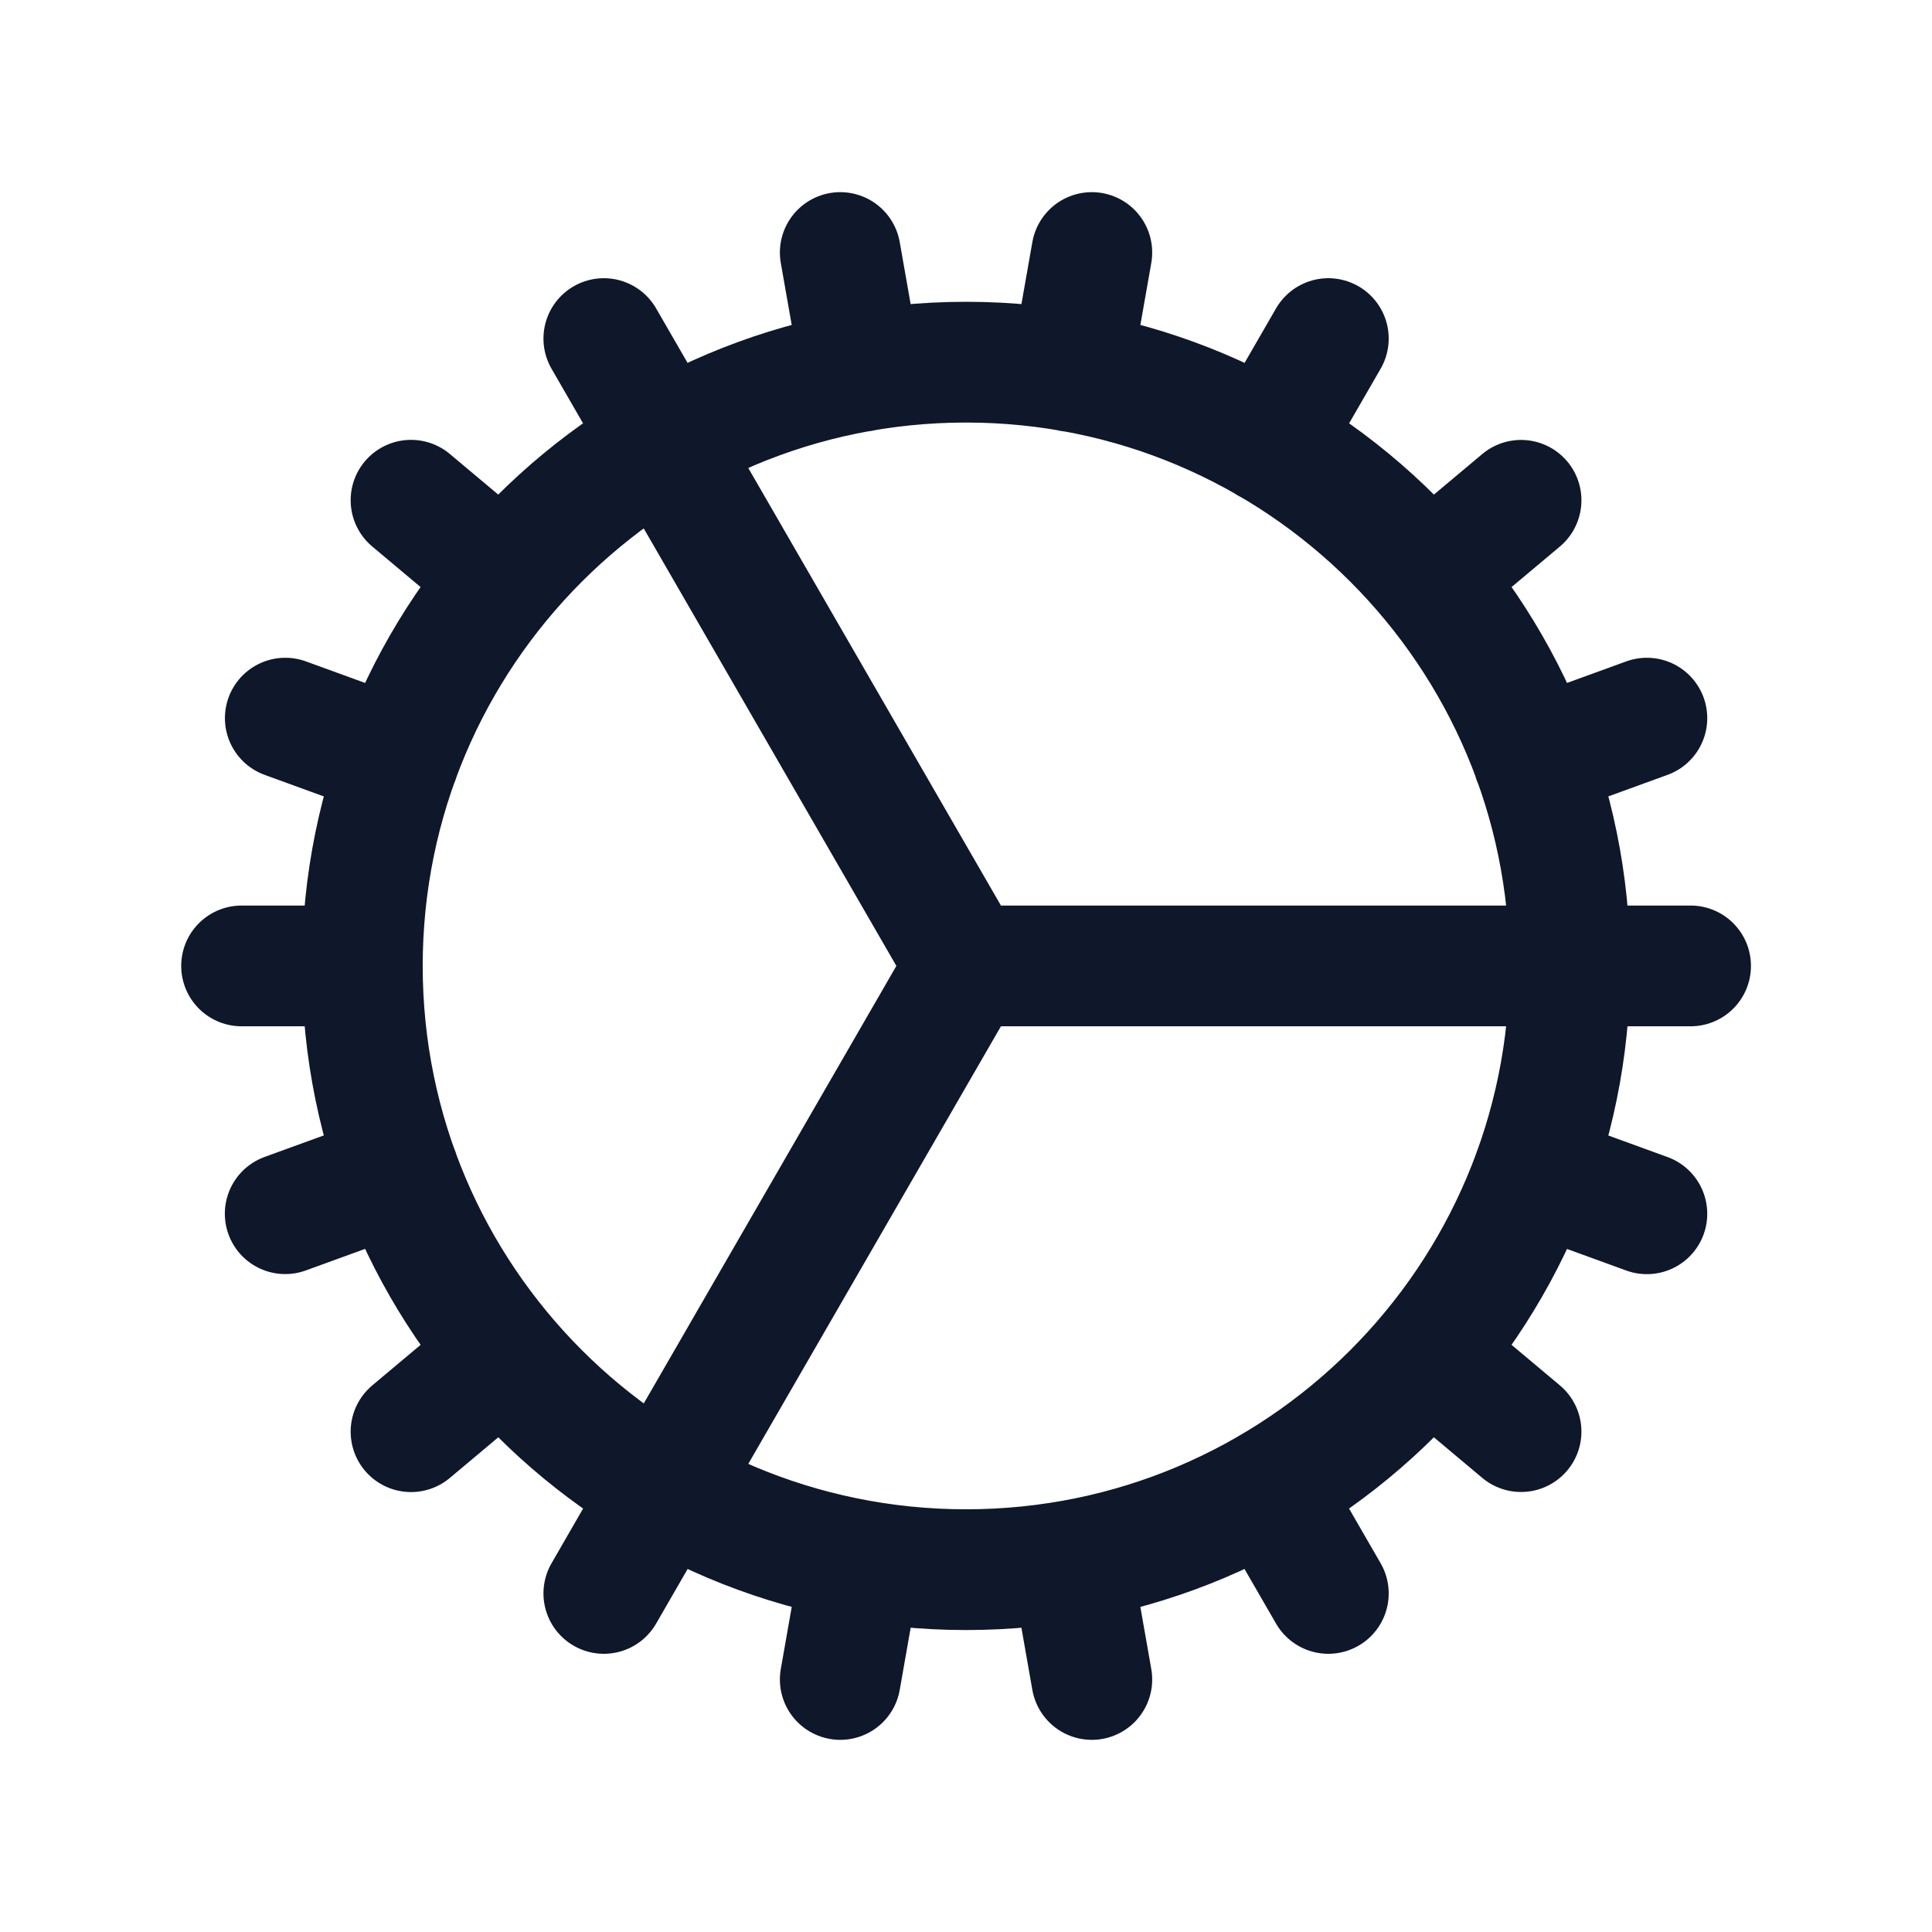
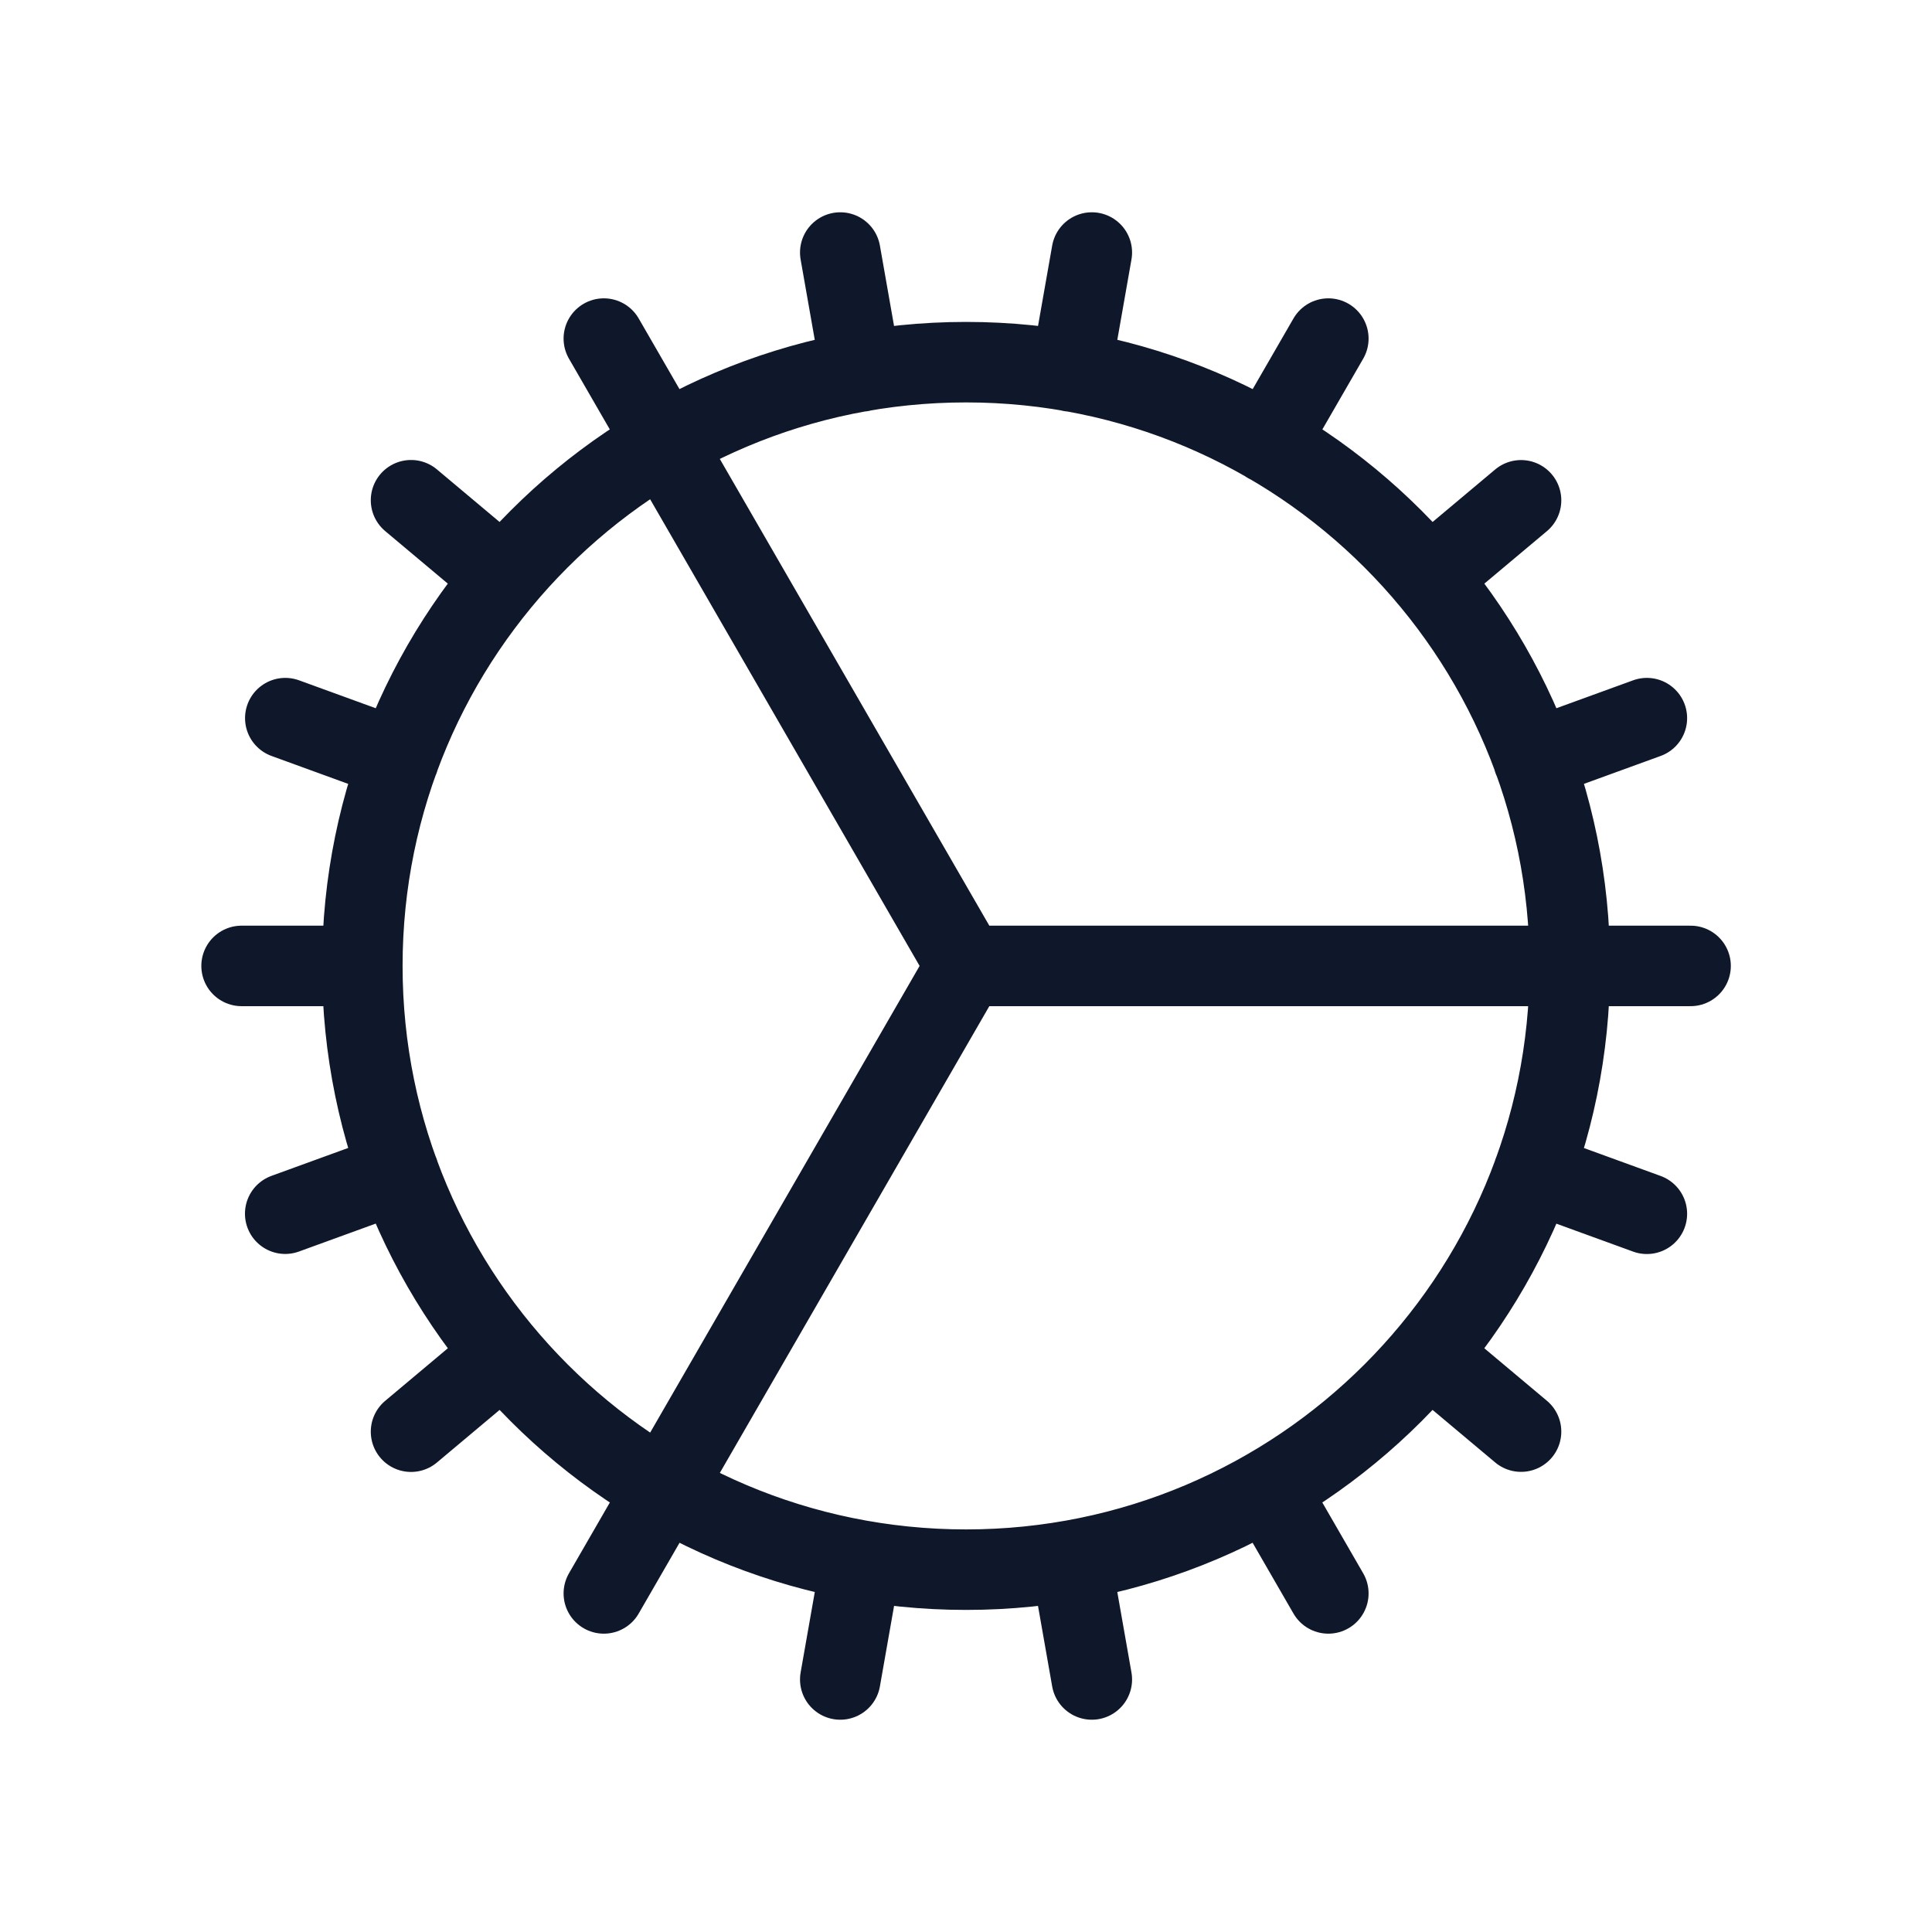
<svg xmlns="http://www.w3.org/2000/svg" width="24" height="24" viewBox="0 0 24 24" fill="none">
-   <path d="M4.501 11.999C4.501 16.141 7.859 19.499 12.001 19.499C16.143 19.499 19.501 16.141 19.501 11.999M4.501 11.999C4.501 7.857 7.859 4.499 12.001 4.499C16.143 4.499 19.501 7.857 19.501 11.999M4.501 11.999L3.001 11.999M19.501 11.999L21.001 11.999M19.501 11.999L12.001 11.999M3.543 15.077L4.953 14.564M19.048 9.434L20.458 8.921M5.106 17.785L6.255 16.821M17.746 7.179L18.895 6.215M7.501 19.794L8.251 18.495M15.751 5.505L16.501 4.206M10.438 20.863L10.698 19.386M13.303 4.614L13.563 3.137M13.563 20.863L13.303 19.386M10.698 4.614L10.438 3.137M16.501 19.794L15.751 18.495M7.501 4.206L12.001 11.999M18.895 17.784L17.746 16.82M6.255 7.178L5.106 6.214M20.458 15.078L19.049 14.565M4.953 9.434L3.544 8.921M12.001 11.999L8.251 18.494" stroke="#0F172A" stroke-width="1.5" stroke-linecap="round" stroke-linejoin="round" />
+   <path d="M4.501 11.999C4.501 16.141 7.859 19.499 12.001 19.499C16.143 19.499 19.501 16.141 19.501 11.999M4.501 11.999C4.501 7.857 7.859 4.499 12.001 4.499C16.143 4.499 19.501 7.857 19.501 11.999M4.501 11.999L3.001 11.999M19.501 11.999L21.001 11.999M19.501 11.999L12.001 11.999M3.543 15.077L4.953 14.564M19.048 9.434L20.458 8.921M5.106 17.785L6.255 16.821M17.746 7.179L18.895 6.215M7.501 19.794L8.251 18.495M15.751 5.505L16.501 4.206M10.438 20.863L10.698 19.386M13.303 4.614L13.563 3.137M13.563 20.863L13.303 19.386M10.698 4.614L10.438 3.137M16.501 19.794L15.751 18.495M7.501 4.206L12.001 11.999M18.895 17.784L17.746 16.82M6.255 7.178L5.106 6.214M20.458 15.078L19.049 14.565M4.953 9.434L3.544 8.921M12.001 11.999L8.251 18.494" stroke="#0F172A" stroke-width="#strokeWidthToken#" stroke-linecap="round" stroke-linejoin="round" />
</svg>
